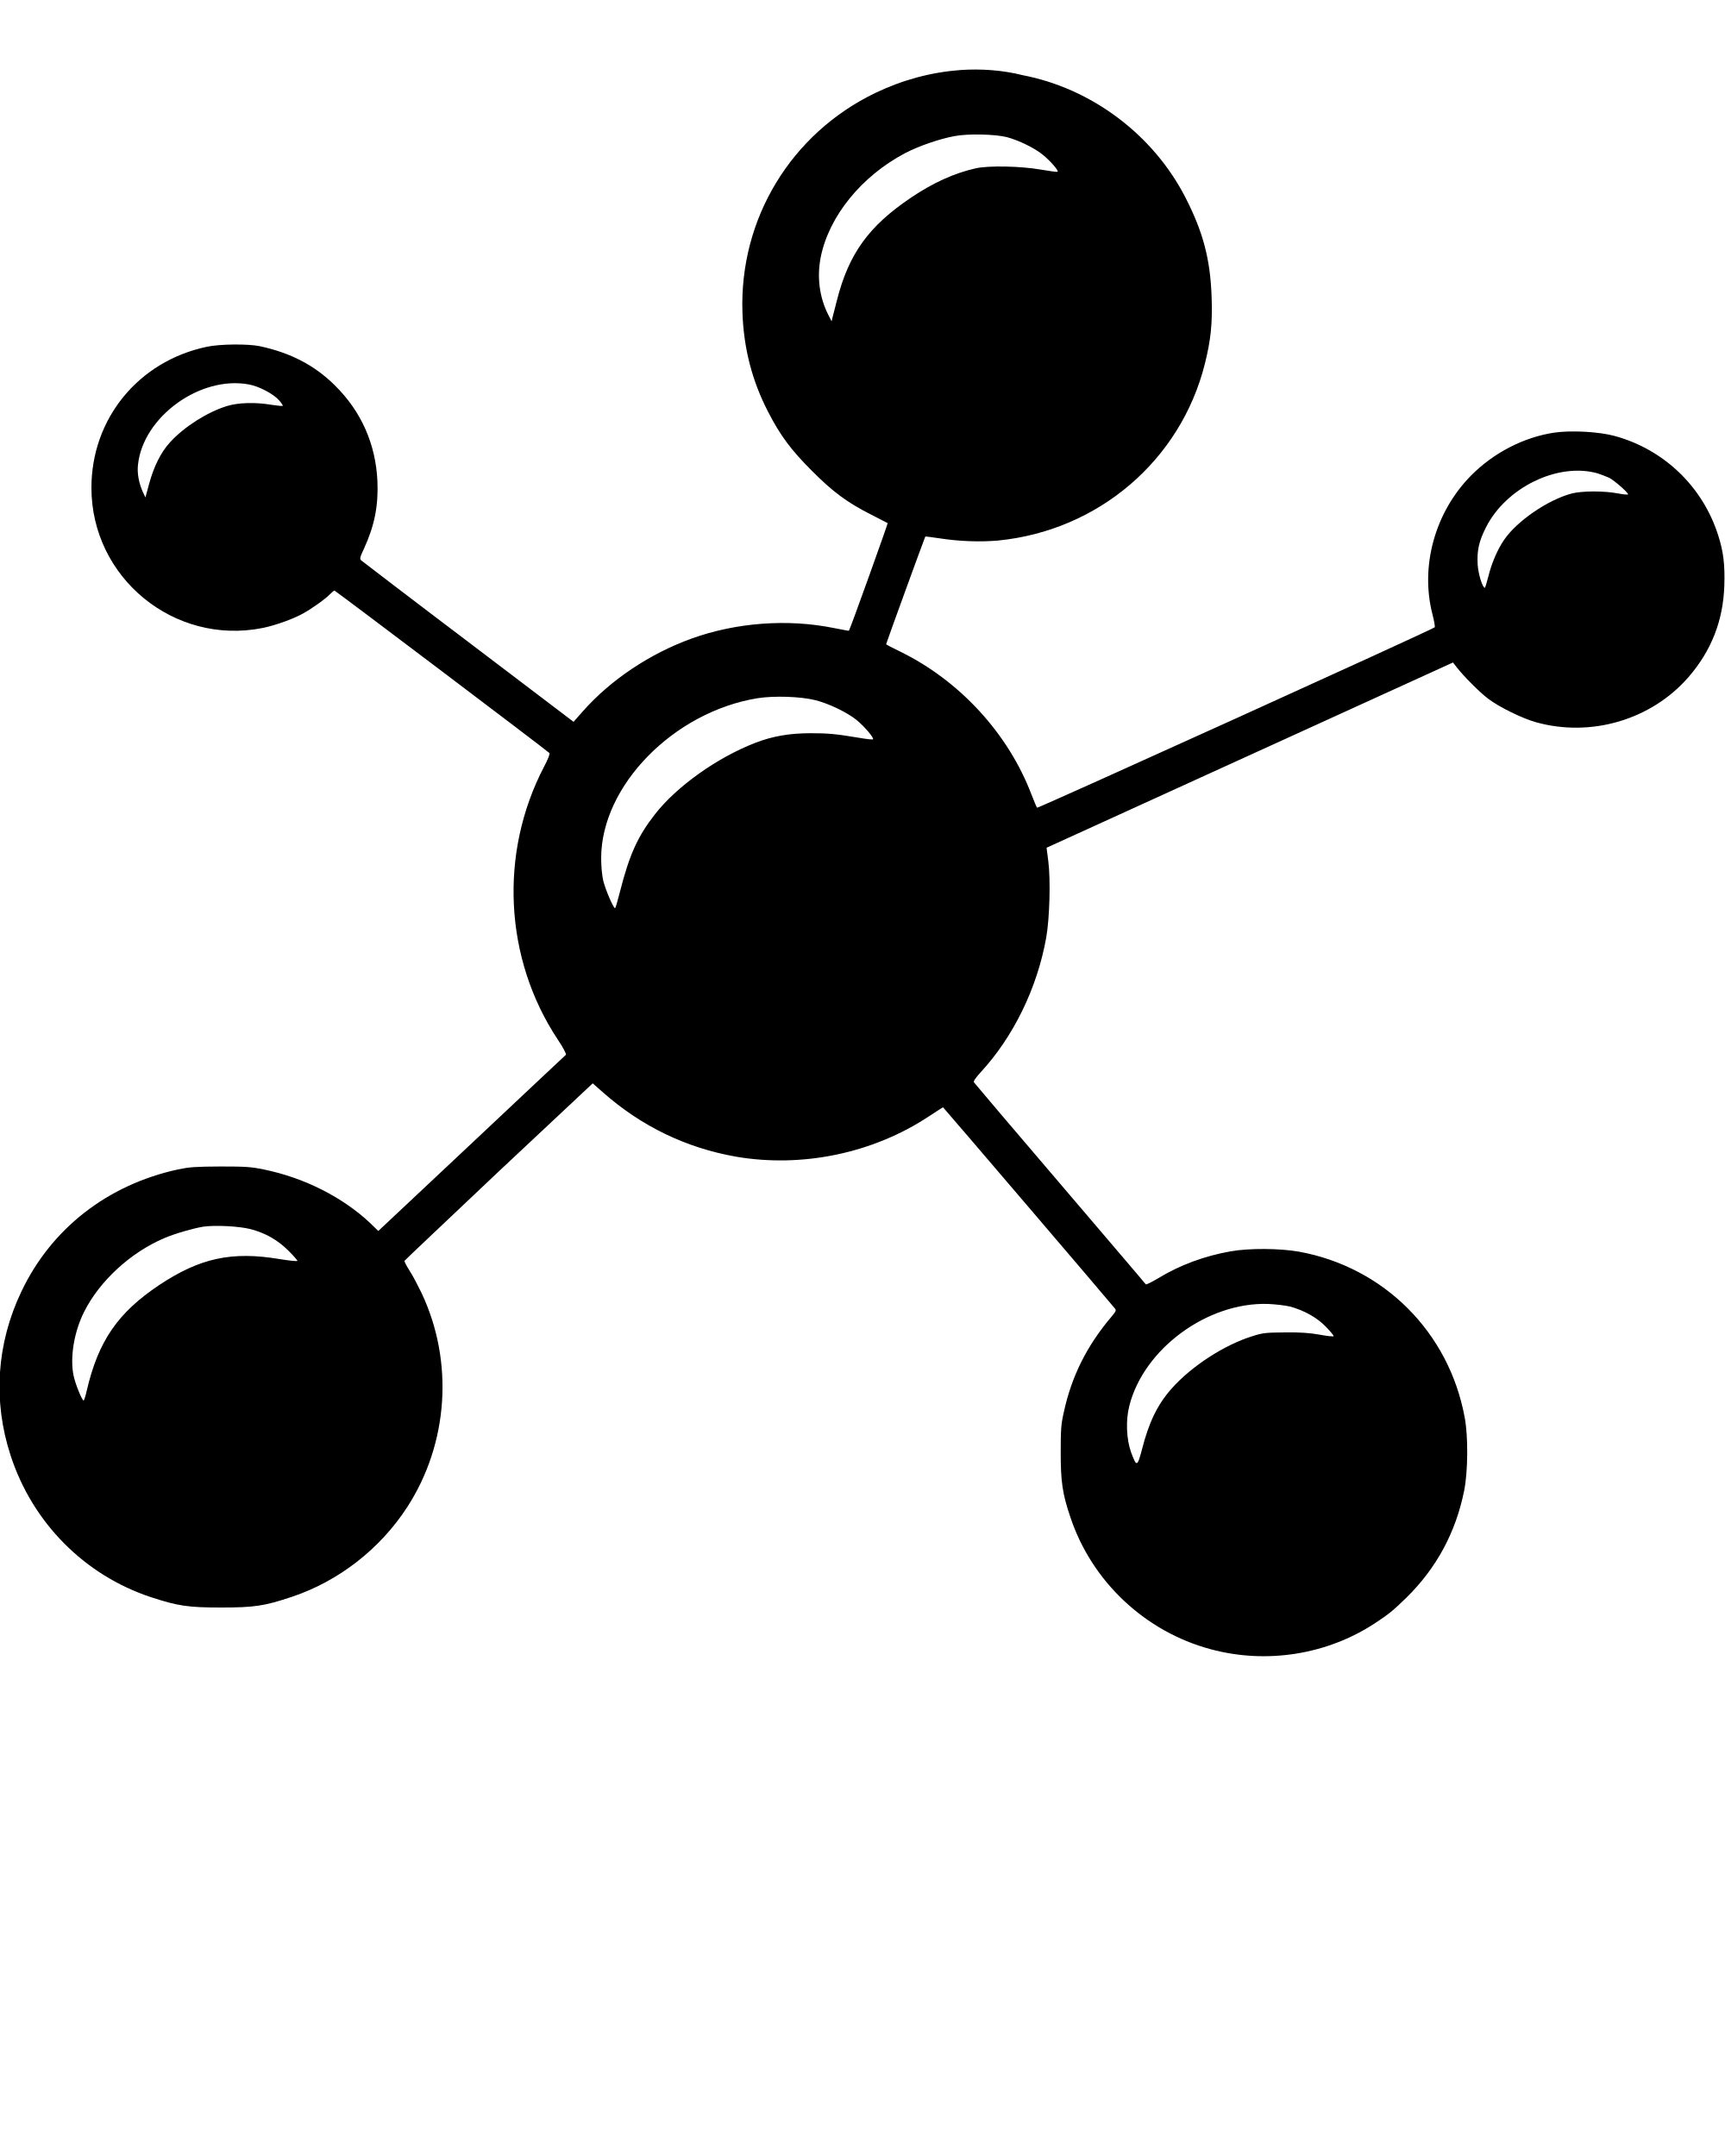
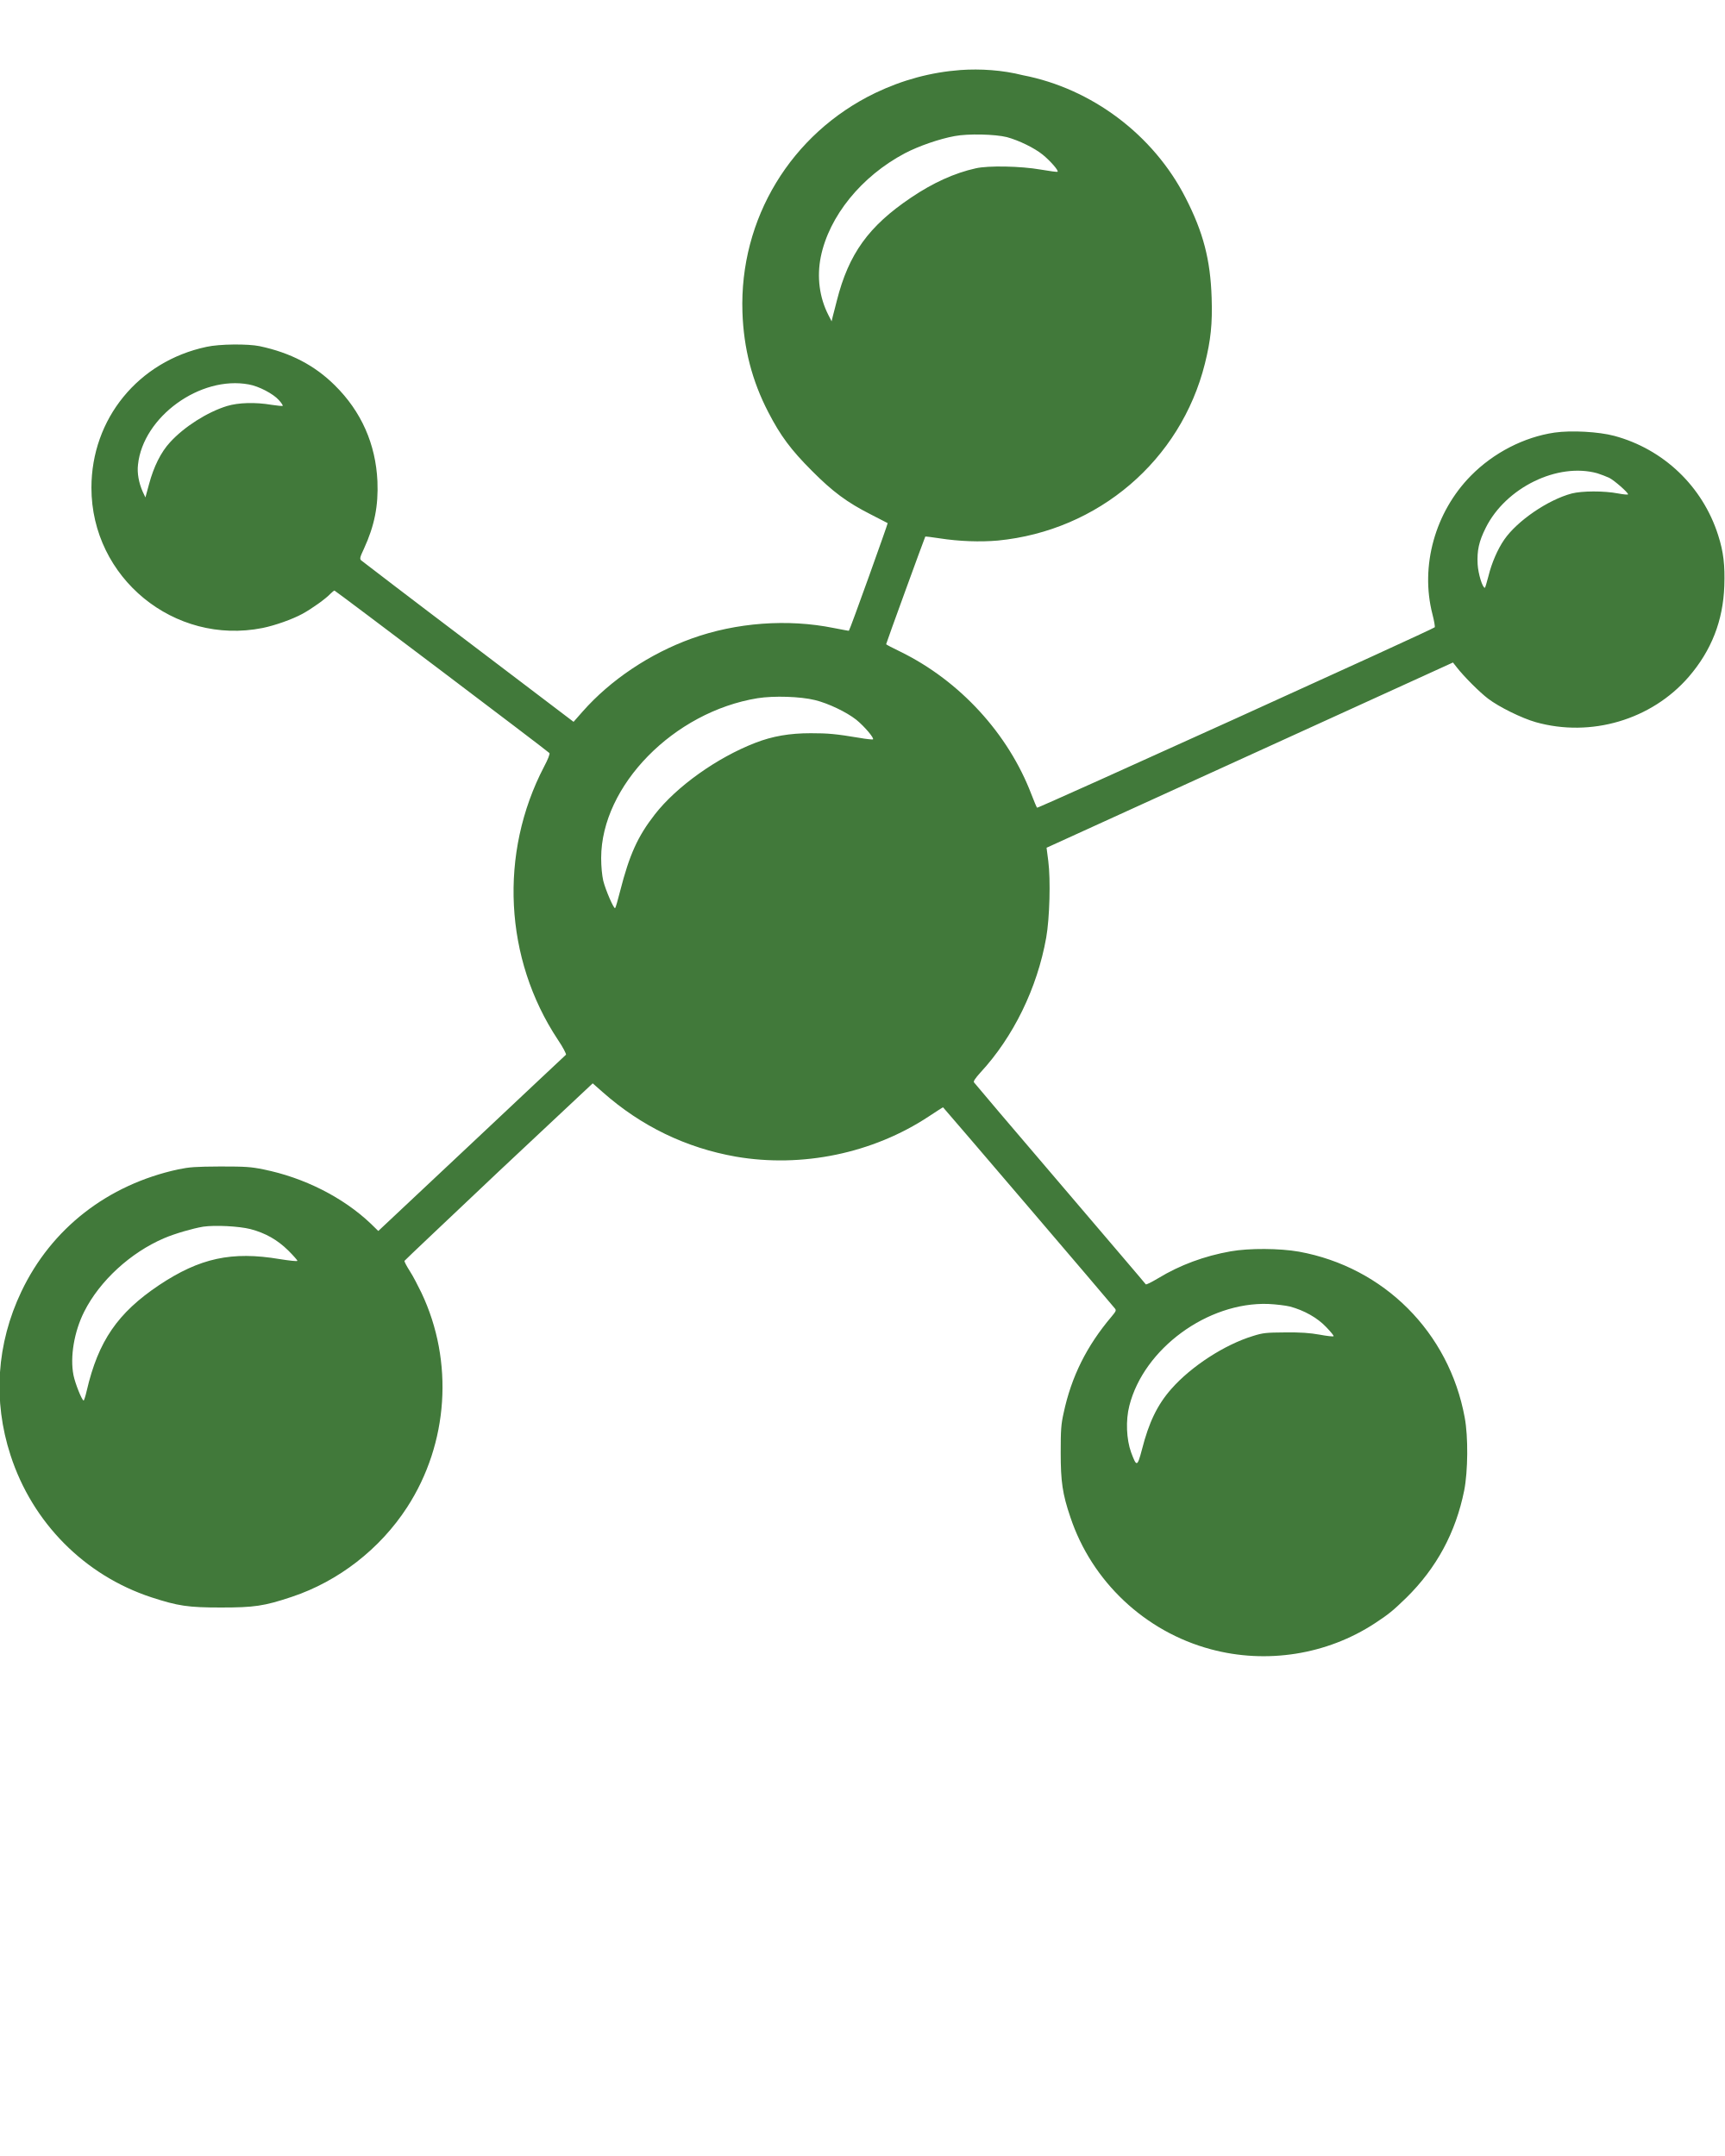
<svg xmlns="http://www.w3.org/2000/svg" version="1.1" x="0px" y="0px" viewBox="0 0 100 125" enable-background="new 0 0 100 100" xml:space="preserve">
  <g transform="translate(0,1288) scale(0.1,-0.1)">
-     <path d="M556.8,12839.4c-17.2-1.3-33.5-5.7-49.4-13.3c-48.9-23.6-78.8-73-77-127.1c0.7-21,5.6-39.9,15-58   c7-13.6,13.2-21.9,25.2-33.9c12.1-12.2,20.5-18.4,34.1-25.3c5.3-2.7,9.8-5,9.9-5.1c0.2-0.2-21.9-62-22.5-62.4   c-0.1-0.1-4,0.7-8.8,1.6c-26.6,5.4-56.5,3.2-82.3-6.1c-24.2-8.7-47.1-24-63.3-42.4l-5.2-5.9l-61,46.3   c-33.6,25.4-61.5,46.8-62.1,47.3c-1,0.9-0.7,1.9,1.6,6.8c6.1,13.3,8.4,24.8,7.8,39.1c-1,21.5-9.3,40.4-24.7,55.6   c-11.7,11.6-25.7,18.9-43.6,22.7c-6.7,1.4-23.2,1.3-30.8-0.4c-39.5-8.4-66.7-41.7-66.7-81.7c0-52.2,48-91.5,99.2-81.3   c7.3,1.5,17.2,5,23.1,8.2c5.5,3,13.6,8.8,16.2,11.6c1,1,2.1,1.9,2.4,1.9c0.5,0,122.4-92.1,124.6-94.2c0.4-0.4-0.8-3.6-3.1-7.9   c-26.2-50.2-23.1-111.4,8-158.3c3-4.4,5-8.4,4.7-8.7c-0.4-0.3-25-23.5-54.7-51.4l-54.1-50.8l-4.4,4.3c-16,15.2-38.7,26.7-62.2,31.4   c-7.2,1.5-10.5,1.7-25,1.7c-14.5-0.1-17.7-0.3-24.5-1.7c-40.8-8.9-73.4-34.2-90.8-70.8c-14.4-30.2-16.6-63.3-6.3-94.9   c12.7-39.2,43-69.7,81.7-82.4c15.4-5,21.1-5.9,40.2-5.9c19.3,0,25.1,0.8,41.2,6.2c27,9,51.1,27.7,66.8,51.9   c24,37,27.2,84.6,8.3,124.4c-1.9,3.9-4.8,9.6-6.7,12.5c-1.9,3-3.3,5.6-3.1,6c0.1,0.3,24.8,23.6,54.6,51.8l54.5,51.1l5.9-5.2   c22.3-19.7,48.2-32.2,77.1-37.3c38.3-6.6,79.4,1.9,111.8,23.3c4.4,2.9,8.1,5.3,8.3,5.3c0.2,0,96.4-112.6,99.6-116.6   c0.9-1.1,0.7-1.6-1.9-4.7c-14.4-17-23.3-34.8-27.8-55.9c-1.5-6.7-1.7-9.9-1.7-23c0-16.7,1-23.9,5.6-37.4   c12.4-37.3,43.3-66.4,81.4-76.6c32.3-8.7,67.3-3.2,95.2,15.1c7.8,5.1,10.6,7.4,18.1,14.7c17.6,17.3,28.7,37.9,33.6,62.2   c2.2,11.1,2.4,31.3,0.3,42.4c-9.1,49.4-46.8,87.1-96,96.1c-11.3,2-29,2.1-39.7,0.2c-15.2-2.7-29.3-7.9-42-15.6   c-3.7-2.2-7-3.9-7.2-3.5c-0.2,0.4-22.6,26.6-49.7,58.4c-27.1,31.7-49.6,58.2-49.9,58.7c-0.4,0.6,0.9,2.5,3.7,5.6   c19.1,20.6,33,49,38.2,78.3c2,11.3,2.6,33.6,1.2,44.4l-1,7.7l4.4,2c2.5,1.1,55.5,25.3,117.8,53.7l113.4,51.7l2.2-2.8   c4.1-5.3,13.3-14.5,18.2-18.2c6.3-4.8,19.5-11.3,27.6-13.6c32-9,67.1,1.4,88.6,26.2c13.3,15.4,20,32.7,20.7,52.8   c0.4,11.9-0.4,19.6-3.6,29.5c-9,28.2-31.6,49.8-60.2,57.5c-9,2.4-24.8,3.3-34.6,1.9c-17.7-2.6-35.4-11.7-48.5-25   c-20.8-21.1-29.5-52.4-22.3-80.3c1-3.9,1.6-7.3,1.3-7.6c-1.2-1.3-230.1-105.1-230.5-104.6c-0.3,0.3-1.8,3.9-3.3,7.8   c-13.4,35.1-41.4,65.7-75.8,82.6c-4.6,2.2-8.4,4.2-8.4,4.4c0,0.5,22.4,62,22.7,62.4c0.1,0.1,3.9-0.3,8.2-1   c11.5-1.8,23.7-2.2,33.9-1.3c58.2,5.7,106,46.5,120,102.6c3.4,13.6,4.4,23.1,3.9,38.1c-0.7,22.2-4.9,38.1-15.1,58   c-18.6,36.5-54.4,63.4-94.4,71.1C581.1,12839.4,568.3,12840.2,556.8,12839.4z M583.7,12800.5c7-1.9,16-6.3,20.8-10.2   c4.4-3.6,9.3-9.2,8.6-9.9c-0.2-0.2-4.7,0.4-9.9,1.3c-11.3,2-30.4,2.4-37.6,0.7c-12.2-2.7-24.8-8.4-37.5-17   c-24.5-16.5-36.1-32.5-43-59.8c-0.8-3.3-1.9-7.3-2.3-8.9l-0.7-3l-1.9,3.7c-5.2,10.2-6.7,22-4.4,33.6c4.8,23.7,23.6,46.8,48.7,60.1   c8.2,4.3,20.2,8.4,28.9,10C561.3,12802.6,576.9,12802.2,583.7,12800.5z M144.3,12657.1c5.7-1,14.1-5.4,17.3-9   c1.5-1.6,2.5-3.2,2.3-3.4c-0.2-0.2-3.2,0.1-6.5,0.6c-9.4,1.6-19.2,1.3-25.8-0.7c-11.4-3.5-24.8-12-33-21   c-5.3-5.7-9.5-14.2-12.2-24.3l-2.1-7.7l-1.6,3.4c-2.2,5-3.3,10.7-2.7,15.6C82.9,12638.3,116.1,12662.4,144.3,12657.1z M926,12605.6   c2.2-0.7,5.3-1.9,7-2.7c2.9-1.5,10.8-8.4,10.8-9.5c0-0.3-2.6-0.1-5.7,0.5c-8.3,1.6-21,1.5-26.9,0c-13.9-3.7-31.7-15.9-39.2-26.8   c-3.8-5.5-7.3-13.6-9.1-21c-1-3.8-1.9-6.9-2.1-6.9c-1.4,0-3.9,8.2-4.2,13.7c-0.4,7.9,0.7,13.1,4.7,21.1   C872.9,12597.3,903,12612,926,12605.6z M472.5,12474.1c7.7-1.9,18.2-6.9,23.9-11.4c4.8-3.9,10.8-11,9.6-11.4   c-0.4-0.1-3.9,0.2-7.7,0.9c-13.8,2.3-18.2,2.7-28.3,2.7c-12.2,0-22.2-1.7-32.2-5.6c-22.2-8.6-45.6-25.3-58.2-41.5   c-9.9-12.7-14.7-23.3-20.1-44.4c-1.3-5.2-2.6-9.7-2.9-9.9c-0.7-0.7-5.5,10.3-6.9,15.9c-0.7,3.2-1.2,8.1-1.2,13.2   c0.1,41.9,42.1,84.7,90.7,92.6C448.7,12476.7,464,12476.2,472.5,12474.1z M145.2,12167.4c8.7-2.3,15.6-6.2,21.9-12.4   c2.9-2.9,5.3-5.6,5.3-6c0-0.4-4.6,0.1-10.2,1c-27.9,4.7-46.4,0.6-70-15.1c-24-16.1-35.2-32.4-41.9-61.1c-0.7-3.2-1.6-5.8-1.8-5.8   c-1,0-5,10.1-5.9,14.7c-2.1,10.6,0.4,25.3,6.2,36.8c9,17.9,26.9,34.3,46.3,42.6c6.3,2.7,16.7,5.7,22.7,6.7   C124.7,12169.8,138.5,12169.1,145.2,12167.4z M747.8,12122.5c8.2-2.2,15.9-6.5,21-11.9c2.6-2.7,4.5-5,4.3-5.3   c-0.2-0.3-3.9,0.1-8.1,0.9c-5.6,1-11,1.4-19.9,1.3c-11.1-0.1-12.8-0.2-18.8-2.1c-16.4-5-35.8-17.6-47.3-30.7   c-8.1-9.2-13-19.4-17-35.1c-2.7-10.2-3.1-10.2-6.3-1.6c-2.7,7.5-3.2,18.5-1,27c8.4,33.1,45.4,60.2,80.5,59   C739.7,12123.8,745.3,12123.1,747.8,12122.5z" />
+     <path fill="#41793a" d="M556.8,12839.4c-17.2-1.3-33.5-5.7-49.4-13.3c-48.9-23.6-78.8-73-77-127.1c0.7-21,5.6-39.9,15-58   c7-13.6,13.2-21.9,25.2-33.9c12.1-12.2,20.5-18.4,34.1-25.3c5.3-2.7,9.8-5,9.9-5.1c0.2-0.2-21.9-62-22.5-62.4   c-0.1-0.1-4,0.7-8.8,1.6c-26.6,5.4-56.5,3.2-82.3-6.1c-24.2-8.7-47.1-24-63.3-42.4l-5.2-5.9l-61,46.3   c-33.6,25.4-61.5,46.8-62.1,47.3c-1,0.9-0.7,1.9,1.6,6.8c6.1,13.3,8.4,24.8,7.8,39.1c-1,21.5-9.3,40.4-24.7,55.6   c-11.7,11.6-25.7,18.9-43.6,22.7c-6.7,1.4-23.2,1.3-30.8-0.4c-39.5-8.4-66.7-41.7-66.7-81.7c0-52.2,48-91.5,99.2-81.3   c7.3,1.5,17.2,5,23.1,8.2c5.5,3,13.6,8.8,16.2,11.6c1,1,2.1,1.9,2.4,1.9c0.5,0,122.4-92.1,124.6-94.2c0.4-0.4-0.8-3.6-3.1-7.9   c-26.2-50.2-23.1-111.4,8-158.3c3-4.4,5-8.4,4.7-8.7c-0.4-0.3-25-23.5-54.7-51.4l-54.1-50.8l-4.4,4.3c-16,15.2-38.7,26.7-62.2,31.4   c-7.2,1.5-10.5,1.7-25,1.7c-14.5-0.1-17.7-0.3-24.5-1.7c-40.8-8.9-73.4-34.2-90.8-70.8c-14.4-30.2-16.6-63.3-6.3-94.9   c12.7-39.2,43-69.7,81.7-82.4c15.4-5,21.1-5.9,40.2-5.9c19.3,0,25.1,0.8,41.2,6.2c27,9,51.1,27.7,66.8,51.9   c24,37,27.2,84.6,8.3,124.4c-1.9,3.9-4.8,9.6-6.7,12.5c-1.9,3-3.3,5.6-3.1,6c0.1,0.3,24.8,23.6,54.6,51.8l54.5,51.1l5.9-5.2   c22.3-19.7,48.2-32.2,77.1-37.3c38.3-6.6,79.4,1.9,111.8,23.3c4.4,2.9,8.1,5.3,8.3,5.3c0.2,0,96.4-112.6,99.6-116.6   c0.9-1.1,0.7-1.6-1.9-4.7c-14.4-17-23.3-34.8-27.8-55.9c-1.5-6.7-1.7-9.9-1.7-23c0-16.7,1-23.9,5.6-37.4   c12.4-37.3,43.3-66.4,81.4-76.6c32.3-8.7,67.3-3.2,95.2,15.1c7.8,5.1,10.6,7.4,18.1,14.7c17.6,17.3,28.7,37.9,33.6,62.2   c2.2,11.1,2.4,31.3,0.3,42.4c-9.1,49.4-46.8,87.1-96,96.1c-11.3,2-29,2.1-39.7,0.2c-15.2-2.7-29.3-7.9-42-15.6   c-3.7-2.2-7-3.9-7.2-3.5c-0.2,0.4-22.6,26.6-49.7,58.4c-27.1,31.7-49.6,58.2-49.9,58.7c-0.4,0.6,0.9,2.5,3.7,5.6   c19.1,20.6,33,49,38.2,78.3c2,11.3,2.6,33.6,1.2,44.4l-1,7.7l4.4,2c2.5,1.1,55.5,25.3,117.8,53.7l113.4,51.7l2.2-2.8   c4.1-5.3,13.3-14.5,18.2-18.2c6.3-4.8,19.5-11.3,27.6-13.6c32-9,67.1,1.4,88.6,26.2c13.3,15.4,20,32.7,20.7,52.8   c0.4,11.9-0.4,19.6-3.6,29.5c-9,28.2-31.6,49.8-60.2,57.5c-9,2.4-24.8,3.3-34.6,1.9c-17.7-2.6-35.4-11.7-48.5-25   c-20.8-21.1-29.5-52.4-22.3-80.3c1-3.9,1.6-7.3,1.3-7.6c-1.2-1.3-230.1-105.1-230.5-104.6c-0.3,0.3-1.8,3.9-3.3,7.8   c-13.4,35.1-41.4,65.7-75.8,82.6c-4.6,2.2-8.4,4.2-8.4,4.4c0,0.5,22.4,62,22.7,62.4c0.1,0.1,3.9-0.3,8.2-1   c11.5-1.8,23.7-2.2,33.9-1.3c58.2,5.7,106,46.5,120,102.6c3.4,13.6,4.4,23.1,3.9,38.1c-0.7,22.2-4.9,38.1-15.1,58   c-18.6,36.5-54.4,63.4-94.4,71.1C581.1,12839.4,568.3,12840.2,556.8,12839.4z M583.7,12800.5c7-1.9,16-6.3,20.8-10.2   c4.4-3.6,9.3-9.2,8.6-9.9c-0.2-0.2-4.7,0.4-9.9,1.3c-11.3,2-30.4,2.4-37.6,0.7c-12.2-2.7-24.8-8.4-37.5-17   c-24.5-16.5-36.1-32.5-43-59.8c-0.8-3.3-1.9-7.3-2.3-8.9l-0.7-3l-1.9,3.7c-5.2,10.2-6.7,22-4.4,33.6c4.8,23.7,23.6,46.8,48.7,60.1   c8.2,4.3,20.2,8.4,28.9,10C561.3,12802.6,576.9,12802.2,583.7,12800.5z M144.3,12657.1c5.7-1,14.1-5.4,17.3-9   c1.5-1.6,2.5-3.2,2.3-3.4c-0.2-0.2-3.2,0.1-6.5,0.6c-9.4,1.6-19.2,1.3-25.8-0.7c-11.4-3.5-24.8-12-33-21   c-5.3-5.7-9.5-14.2-12.2-24.3l-2.1-7.7l-1.6,3.4c-2.2,5-3.3,10.7-2.7,15.6C82.9,12638.3,116.1,12662.4,144.3,12657.1z M926,12605.6   c2.2-0.7,5.3-1.9,7-2.7c2.9-1.5,10.8-8.4,10.8-9.5c0-0.3-2.6-0.1-5.7,0.5c-8.3,1.6-21,1.5-26.9,0c-13.9-3.7-31.7-15.9-39.2-26.8   c-3.8-5.5-7.3-13.6-9.1-21c-1-3.8-1.9-6.9-2.1-6.9c-1.4,0-3.9,8.2-4.2,13.7c-0.4,7.9,0.7,13.1,4.7,21.1   C872.9,12597.3,903,12612,926,12605.6z M472.5,12474.1c7.7-1.9,18.2-6.9,23.9-11.4c4.8-3.9,10.8-11,9.6-11.4   c-0.4-0.1-3.9,0.2-7.7,0.9c-13.8,2.3-18.2,2.7-28.3,2.7c-12.2,0-22.2-1.7-32.2-5.6c-22.2-8.6-45.6-25.3-58.2-41.5   c-9.9-12.7-14.7-23.3-20.1-44.4c-1.3-5.2-2.6-9.7-2.9-9.9c-0.7-0.7-5.5,10.3-6.9,15.9c-0.7,3.2-1.2,8.1-1.2,13.2   c0.1,41.9,42.1,84.7,90.7,92.6C448.7,12476.7,464,12476.2,472.5,12474.1z M145.2,12167.4c8.7-2.3,15.6-6.2,21.9-12.4   c2.9-2.9,5.3-5.6,5.3-6c0-0.4-4.6,0.1-10.2,1c-27.9,4.7-46.4,0.6-70-15.1c-24-16.1-35.2-32.4-41.9-61.1c-0.7-3.2-1.6-5.8-1.8-5.8   c-1,0-5,10.1-5.9,14.7c-2.1,10.6,0.4,25.3,6.2,36.8c9,17.9,26.9,34.3,46.3,42.6c6.3,2.7,16.7,5.7,22.7,6.7   C124.7,12169.8,138.5,12169.1,145.2,12167.4z M747.8,12122.5c8.2-2.2,15.9-6.5,21-11.9c2.6-2.7,4.5-5,4.3-5.3   c-0.2-0.3-3.9,0.1-8.1,0.9c-5.6,1-11,1.4-19.9,1.3c-11.1-0.1-12.8-0.2-18.8-2.1c-16.4-5-35.8-17.6-47.3-30.7   c-8.1-9.2-13-19.4-17-35.1c-2.7-10.2-3.1-10.2-6.3-1.6c-2.7,7.5-3.2,18.5-1,27c8.4,33.1,45.4,60.2,80.5,59   C739.7,12123.8,745.3,12123.1,747.8,12122.5z" />
  </g>
</svg>
